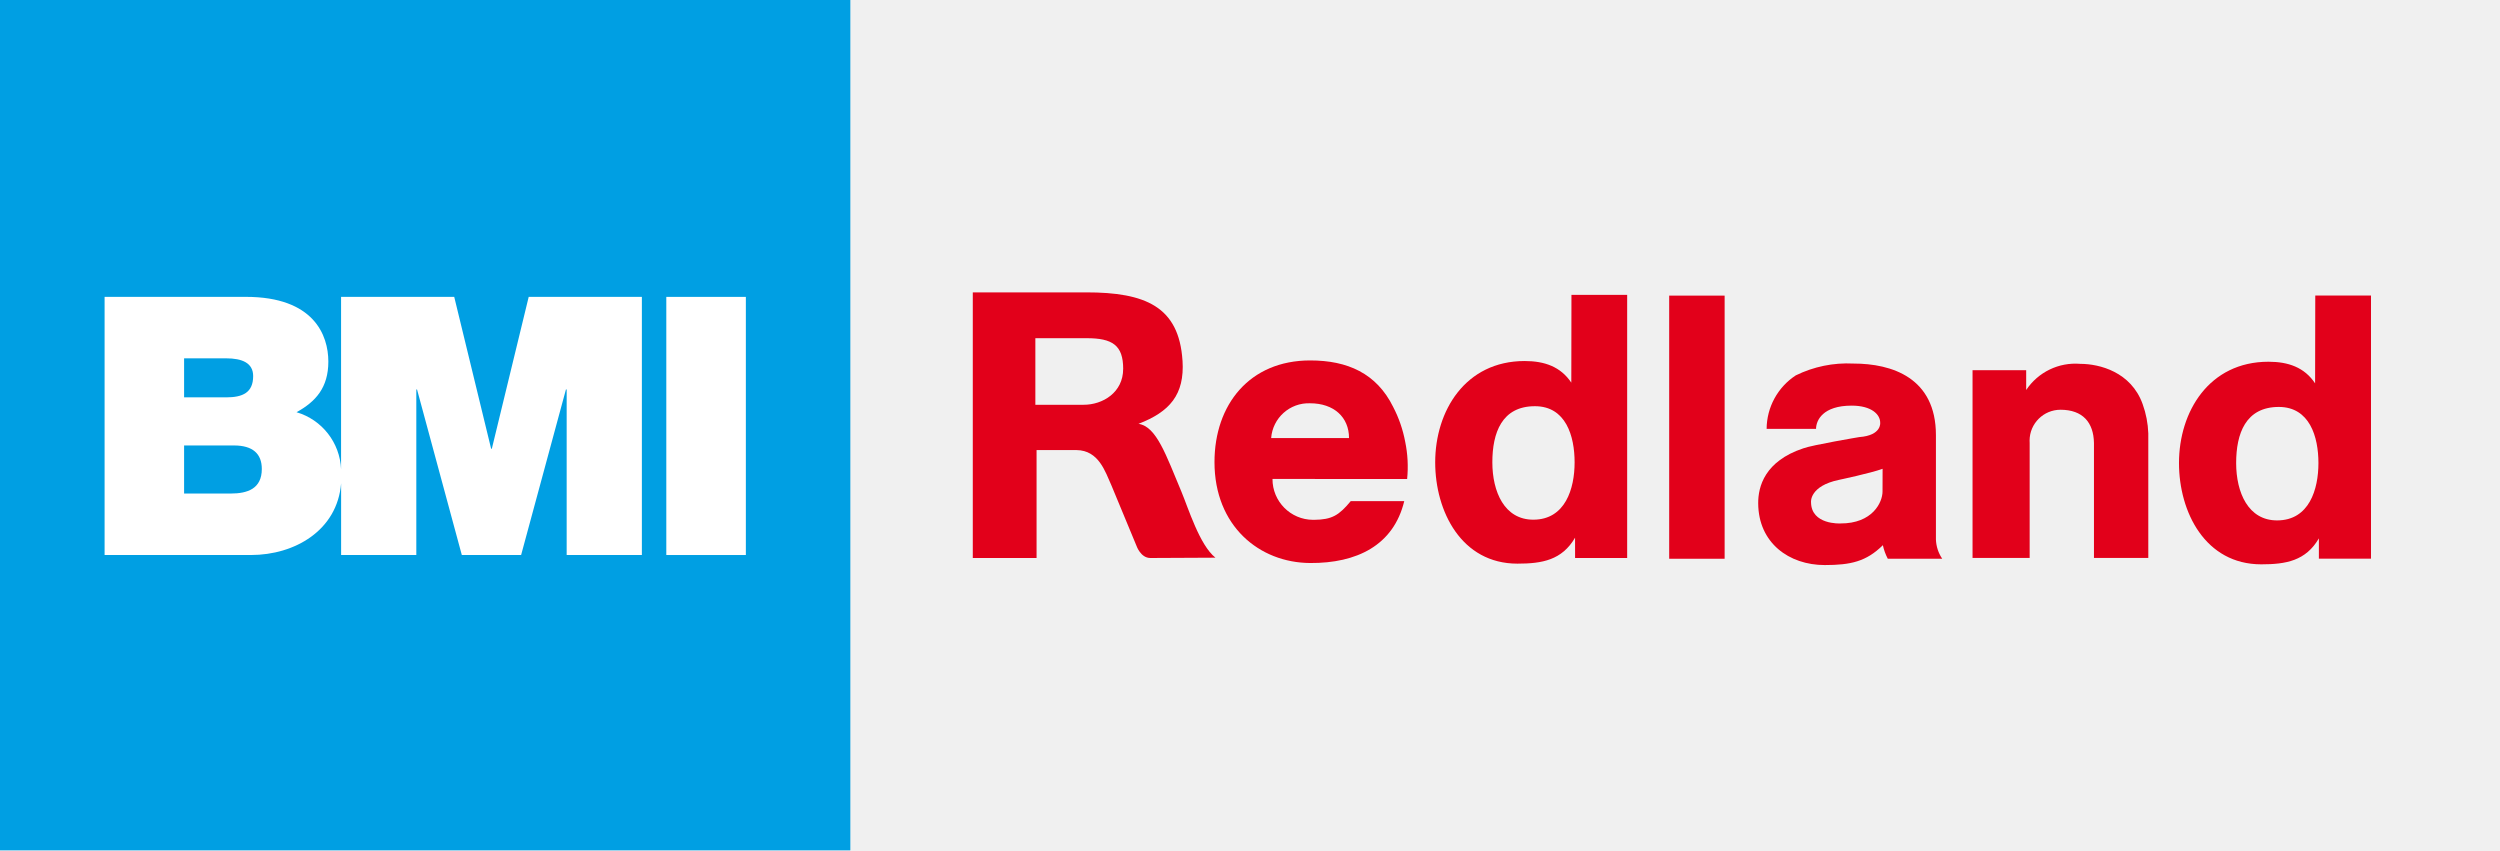
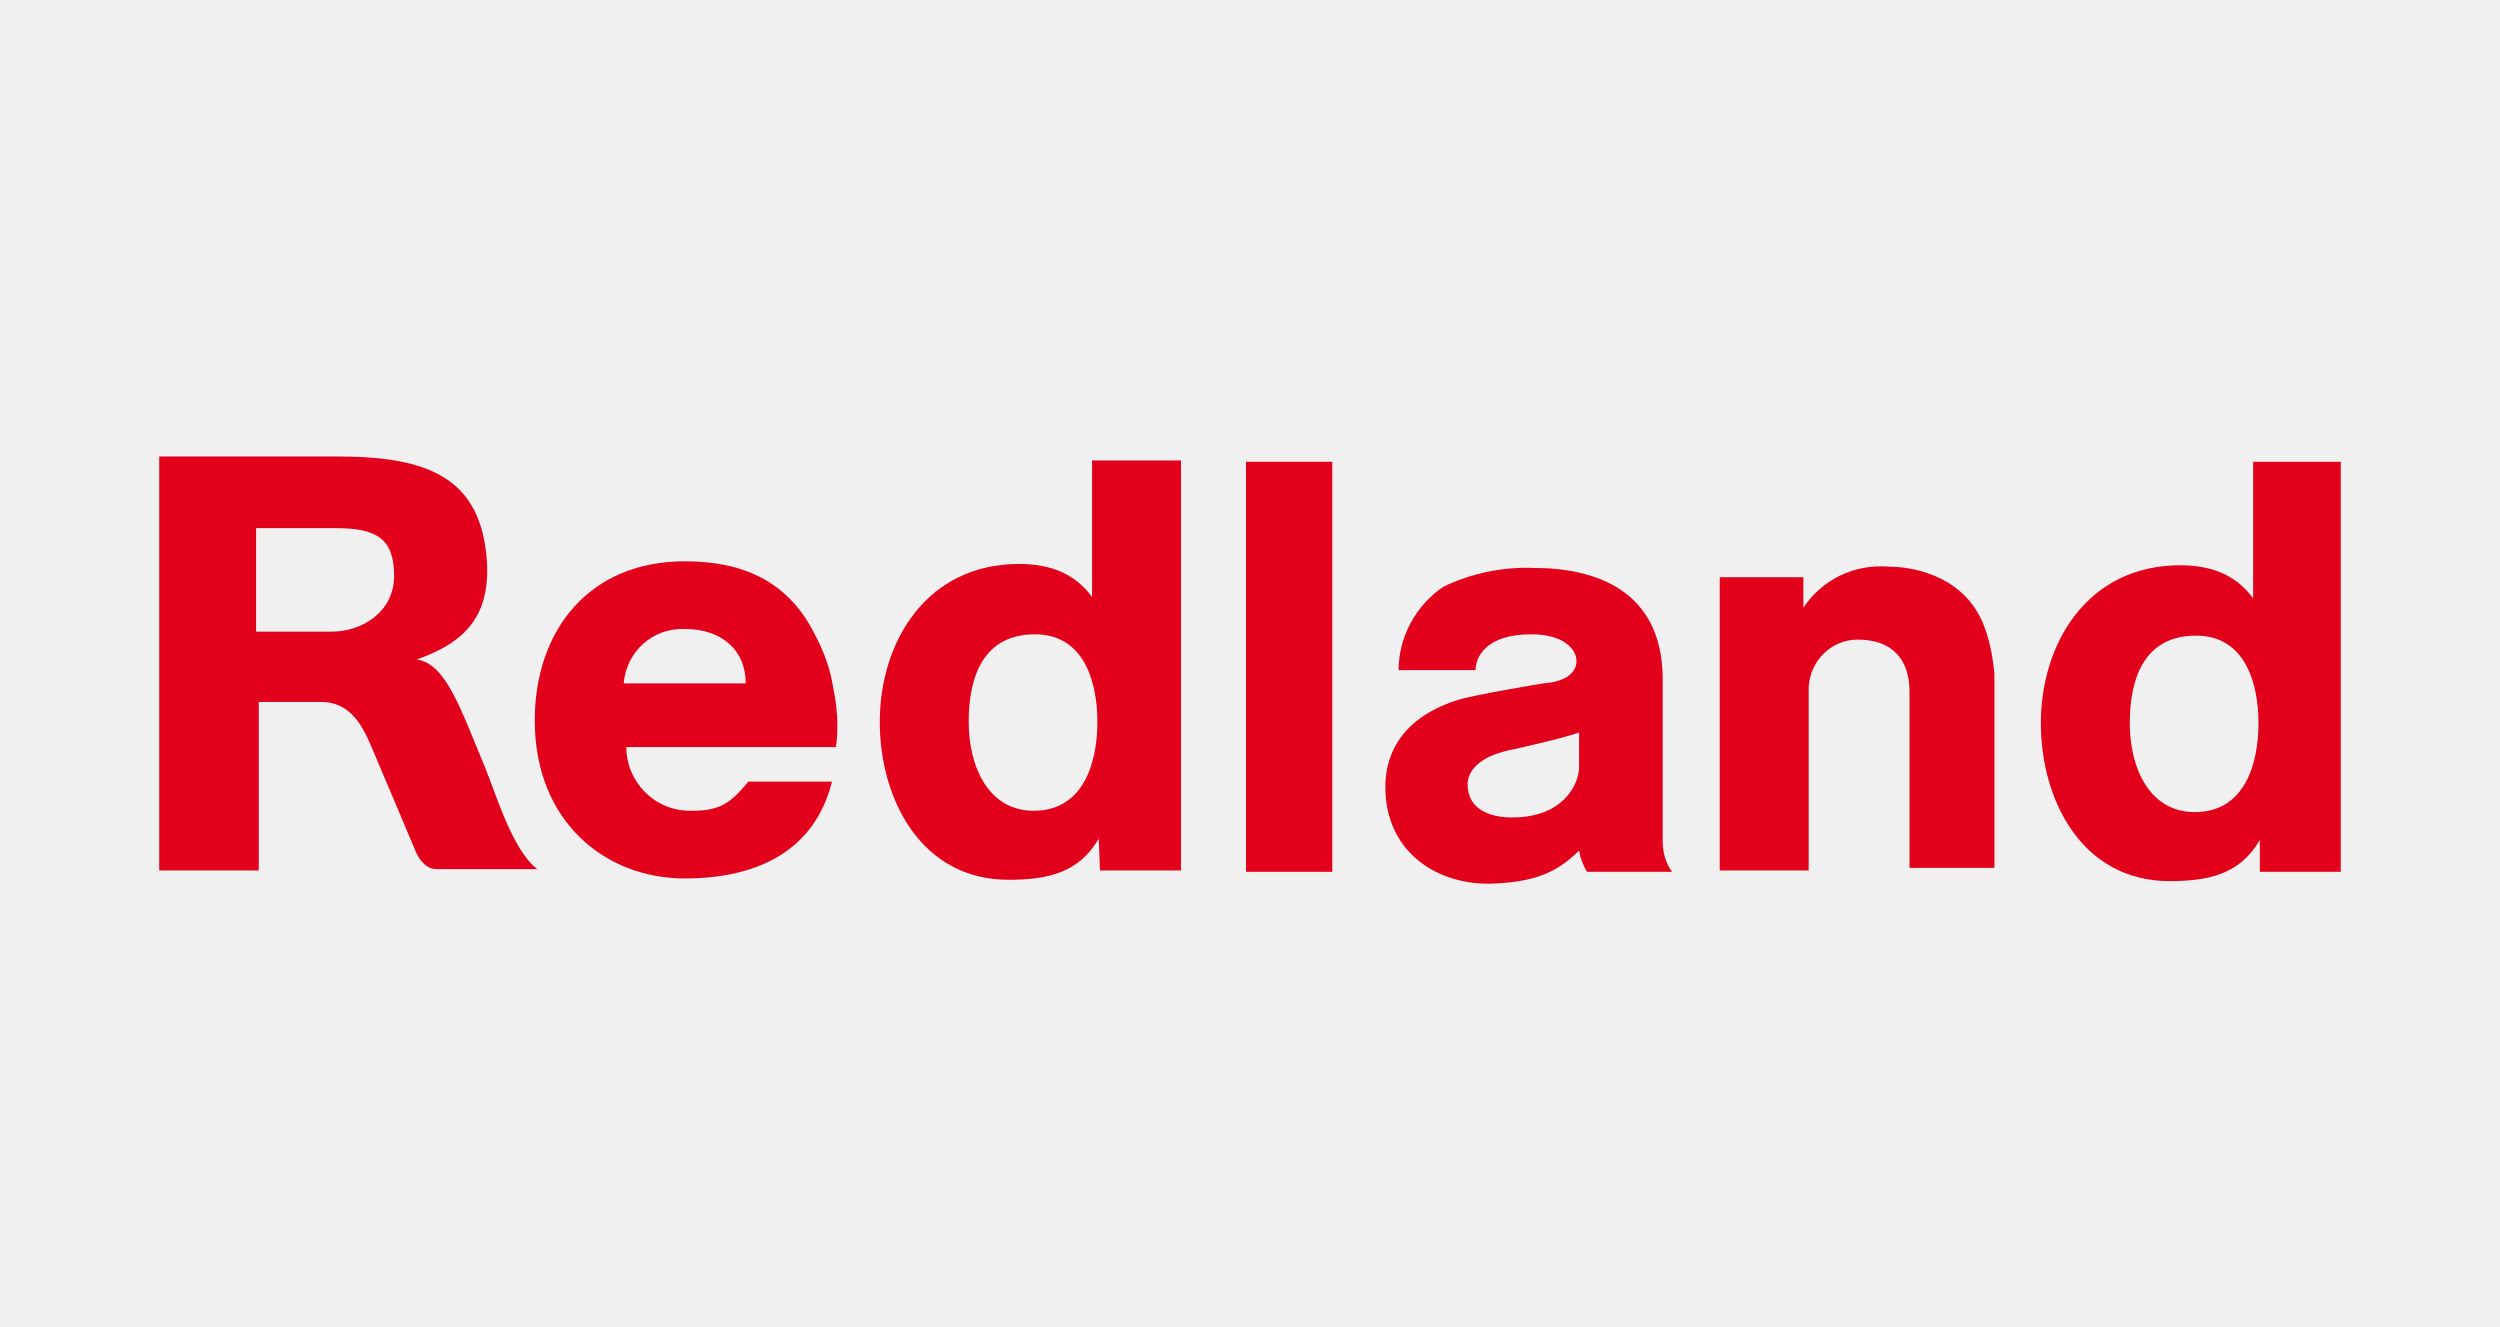
- <svg xmlns="http://www.w3.org/2000/svg" viewBox="0 0 294 100">
+ <svg xmlns="http://www.w3.org/2000/svg" version="1.1" id="Layer_1" x="0px" y="0px" viewBox="0 0 188.4 100" style="enable-background:new 0 0 188.4 100;" xml:space="preserve">
+   <style type="text/css">
+ 	.st0{fill:#E2001A;}
+ </style>
  <g id="Redland">
-     <g fill="#e2001a">
-       <path d="M132.083,43.388c0,2.74-2.366,4.223-4.675,4.214h-5.65v-7.83h6c3.081-.008,4.329.835,4.329,3.616m6.975-.979c-.41-6.364-4.38-8.029-11.33-8.026H114.4V65.621h7.5V52.929h4.7c2.618.029,3.381,2.55,4.1,4.146l2.96,7.135s.483,1.411,1.626,1.411l7.65-.038c-1.855-1.45-3.217-5.895-4-7.758-1.8-4.281-2.925-7.673-5.05-7.983,3.65-1.405,5.437-3.406,5.18-7.433" />
-       <path d="M238.279,45.729v.136a6.953,6.953,0,0,1,6.371-3.076c2.237,0,5.974.942,7.328,4.742a11.276,11.276,0,0,1,.662,3.439V65.616h-6.39V52.086c-.047-2.416-1.325-3.888-3.913-3.9a3.642,3.642,0,0,0-3.658,3.626q-.001.137.009.274v13.53h-6.717V43.533h6.308Z" />
-       <path d="M149.645,56.325a4.786,4.786,0,0,0,4.766,4.806h.138c2.1-.019,2.925-.54,4.3-2.2h6.291c-1.26,5.227-5.613,7.313-11.063,7.28-5.976-.032-11.253-4.346-11.253-11.867,0-6.763,4.128-11.957,11.253-11.957,4.379,0,7.793,1.506,9.75,5.45a14.74,14.74,0,0,1,1.424,4.116,14.455,14.455,0,0,1,.228,4.377Zm9-4.806c0-2.463-1.786-4.093-4.587-4.093a4.429,4.429,0,0,0-4.57,4.093Z" />
-       <path d="M185.227,63.23c-1.54,2.641-3.865,3.055-6.777,3.055-6.582,0-9.671-6.139-9.671-11.915,0-6.045,3.537-11.913,10.523-11.913,2.329,0,4.229.664,5.484,2.542l.017-10.323h6.552V65.619H185.23Zm-4.89-2.115c3.753-.018,4.837-3.653,4.837-6.745s-1.028-6.595-4.657-6.6c-3.917-.005-5.017,3.153-5.017,6.6s1.408,6.758,4.835,6.745" />
-       <rect x="196.297" y="34.764" width="6.519" height="30.945" />
-       <path d="M272.7,63.311c-1.539,2.643-3.864,3.055-6.775,3.055-6.583,0-9.676-6.137-9.676-11.915,0-6.043,3.539-11.911,10.526-11.911,2.326,0,4.229.66,5.481,2.543l.02-10.326h6.553V65.7H272.7ZM267.81,61.2c3.756-.017,4.838-3.65,4.838-6.744s-1.029-6.594-4.657-6.6c-3.917,0-5.019,3.15-5.019,6.6s1.41,6.762,4.838,6.744" />
-       <path d="M221.385,57.8c0,1.27-1.174,3.777-4.958,3.758,0,0-3.45.183-3.45-2.523,0,0-.189-1.879,3.295-2.605,0,0,3.743-.79,5.121-1.3Zm.041,6.319a6.249,6.249,0,0,0,.579,1.59h6.4a4.314,4.314,0,0,1-.74-2.259V51.174c0-6.761-5.189-8.42-9.71-8.42a13.775,13.775,0,0,0-6.772,1.391,7.563,7.563,0,0,0-3.428,6.292h5.811c.009-1.026.817-2.731,4.181-2.735,2.376,0,3.364,1.058,3.364,2,0,0,.2,1.505-2.464,1.7,0,0-5.5.922-6.583,1.323-4.532,1.509-5.314,4.5-5.3,6.466.023,4.65,3.617,7.26,7.826,7.26,3.05,0,4.886-.412,6.835-2.338Z" />
-     </g>
-   </g>
-   <g id="BMI_Block">
-     <rect width="100" height="100" fill="#009fe3" />
-     <g fill="white">
-       <path d="M62.176,34.911,57.84,52.77h-.084L53.417,34.911H40.11v20.28a7.315,7.315,0,0,0-5.239-6.716c2.255-1.235,3.742-2.891,3.742-5.953,0-3.1-1.7-7.611-9.693-7.611H12.3V65.27H29.515c5.121,0,10.16-2.878,10.6-8.443V65.27h8.844V45.8h.084L54.31,65.27h6.973L66.555,45.8h.085V65.27h8.844V34.911ZM21.65,42.139h4.933c1.913,0,3.188.554,3.188,2.084,0,1.956-1.233,2.507-3.188,2.507H21.65Zm5.485,15.9H21.65V52.386h5.867c2.211,0,3.272.978,3.272,2.763,0,2.339-1.7,2.891-3.655,2.891" />
-       <rect x="78.358" y="34.914" width="9.354" height="30.356" />
+     <g>
+       <path class="st0" d="M29.7,43.4c0,2.7-2.4,4.2-4.7,4.2h-5.7v-7.8h6C28.4,39.8,29.7,40.6,29.7,43.4 M36.7,42.4    c-0.4-6.4-4.4-8-11.3-8H12v31.2h7.5V52.9h4.7c2.6,0,3.4,2.5,4.1,4.1l3,7.1c0,0,0.5,1.4,1.6,1.4l7.6,0c-1.9-1.4-3.2-5.9-4-7.8    c-1.8-4.3-2.9-7.7-5.1-8C35.1,48.4,36.9,46.4,36.7,42.4" />
+       <path class="st0" d="M135.9,45.7v0.1c1.4-2.1,3.8-3.3,6.4-3.1c2.2,0,6,0.9,7.3,4.7c0.4,1.1,0.6,2.3,0.7,3.4v14.6h-6.4V52.1    c0-2.4-1.3-3.9-3.9-3.9c-2,0-3.6,1.6-3.7,3.6c0,0.1,0,0.2,0,0.3v13.5h-6.7V43.5h6.3L135.9,45.7z" />
+       <path class="st0" d="M47.2,56.3c0,2.6,2.1,4.8,4.8,4.8h0.1c2.1,0,2.9-0.5,4.3-2.2h6.3c-1.3,5.2-5.6,7.3-11.1,7.3    c-6,0-11.3-4.3-11.3-11.9c0-6.8,4.1-12,11.3-12c4.4,0,7.8,1.5,9.8,5.5c0.7,1.3,1.2,2.7,1.4,4.1c0.3,1.4,0.4,2.9,0.2,4.4L47.2,56.3    z M56.2,51.5c0-2.5-1.8-4.1-4.6-4.1c-2.4-0.1-4.4,1.7-4.6,4.1H56.2z" />
+       <path class="st0" d="M82.8,63.2c-1.5,2.6-3.9,3.1-6.8,3.1c-6.6,0-9.7-6.1-9.7-11.9c0-6,3.5-11.9,10.5-11.9c2.3,0,4.2,0.7,5.5,2.5    l0-10.3H89v30.9h-6.1L82.8,63.2z M77.9,61.1c3.8,0,4.8-3.7,4.8-6.7s-1-6.6-4.7-6.6c-3.9,0-5,3.2-5,6.6S74.5,61.1,77.9,61.1" />
+       <rect x="93.9" y="34.8" class="st0" width="6.5" height="30.9" />
+       <path class="st0" d="M170.3,63.3c-1.5,2.6-3.9,3.1-6.8,3.1c-6.6,0-9.7-6.1-9.7-11.9c0-6,3.5-11.9,10.5-11.9c2.3,0,4.2,0.7,5.5,2.5    l0-10.3h6.6v30.9h-6.1V63.3z M165.4,61.2c3.8,0,4.8-3.7,4.8-6.7s-1-6.6-4.7-6.6c-3.9,0-5,3.2-5,6.6S162,61.2,165.4,61.2" />
+       <path class="st0" d="M119,57.8c0,1.3-1.2,3.8-5,3.8c0,0-3.4,0.2-3.4-2.5c0,0-0.2-1.9,3.3-2.6c0,0,3.7-0.8,5.1-1.3L119,57.8z     M119,64.1c0.1,0.6,0.3,1.1,0.6,1.6h6.4c-0.5-0.7-0.7-1.5-0.7-2.3V51.2c0-6.8-5.2-8.4-9.7-8.4c-2.3-0.1-4.7,0.4-6.8,1.4    c-2.1,1.4-3.4,3.8-3.4,6.3h5.8c0-1,0.8-2.7,4.2-2.7c2.4,0,3.4,1.1,3.4,2c0,0,0.2,1.5-2.5,1.7c0,0-5.5,0.9-6.6,1.3    c-4.5,1.5-5.3,4.5-5.3,6.5c0,4.7,3.6,7.3,7.8,7.3C115.2,66.5,117.1,66,119,64.1L119,64.1z" />
    </g>
  </g>
</svg>
